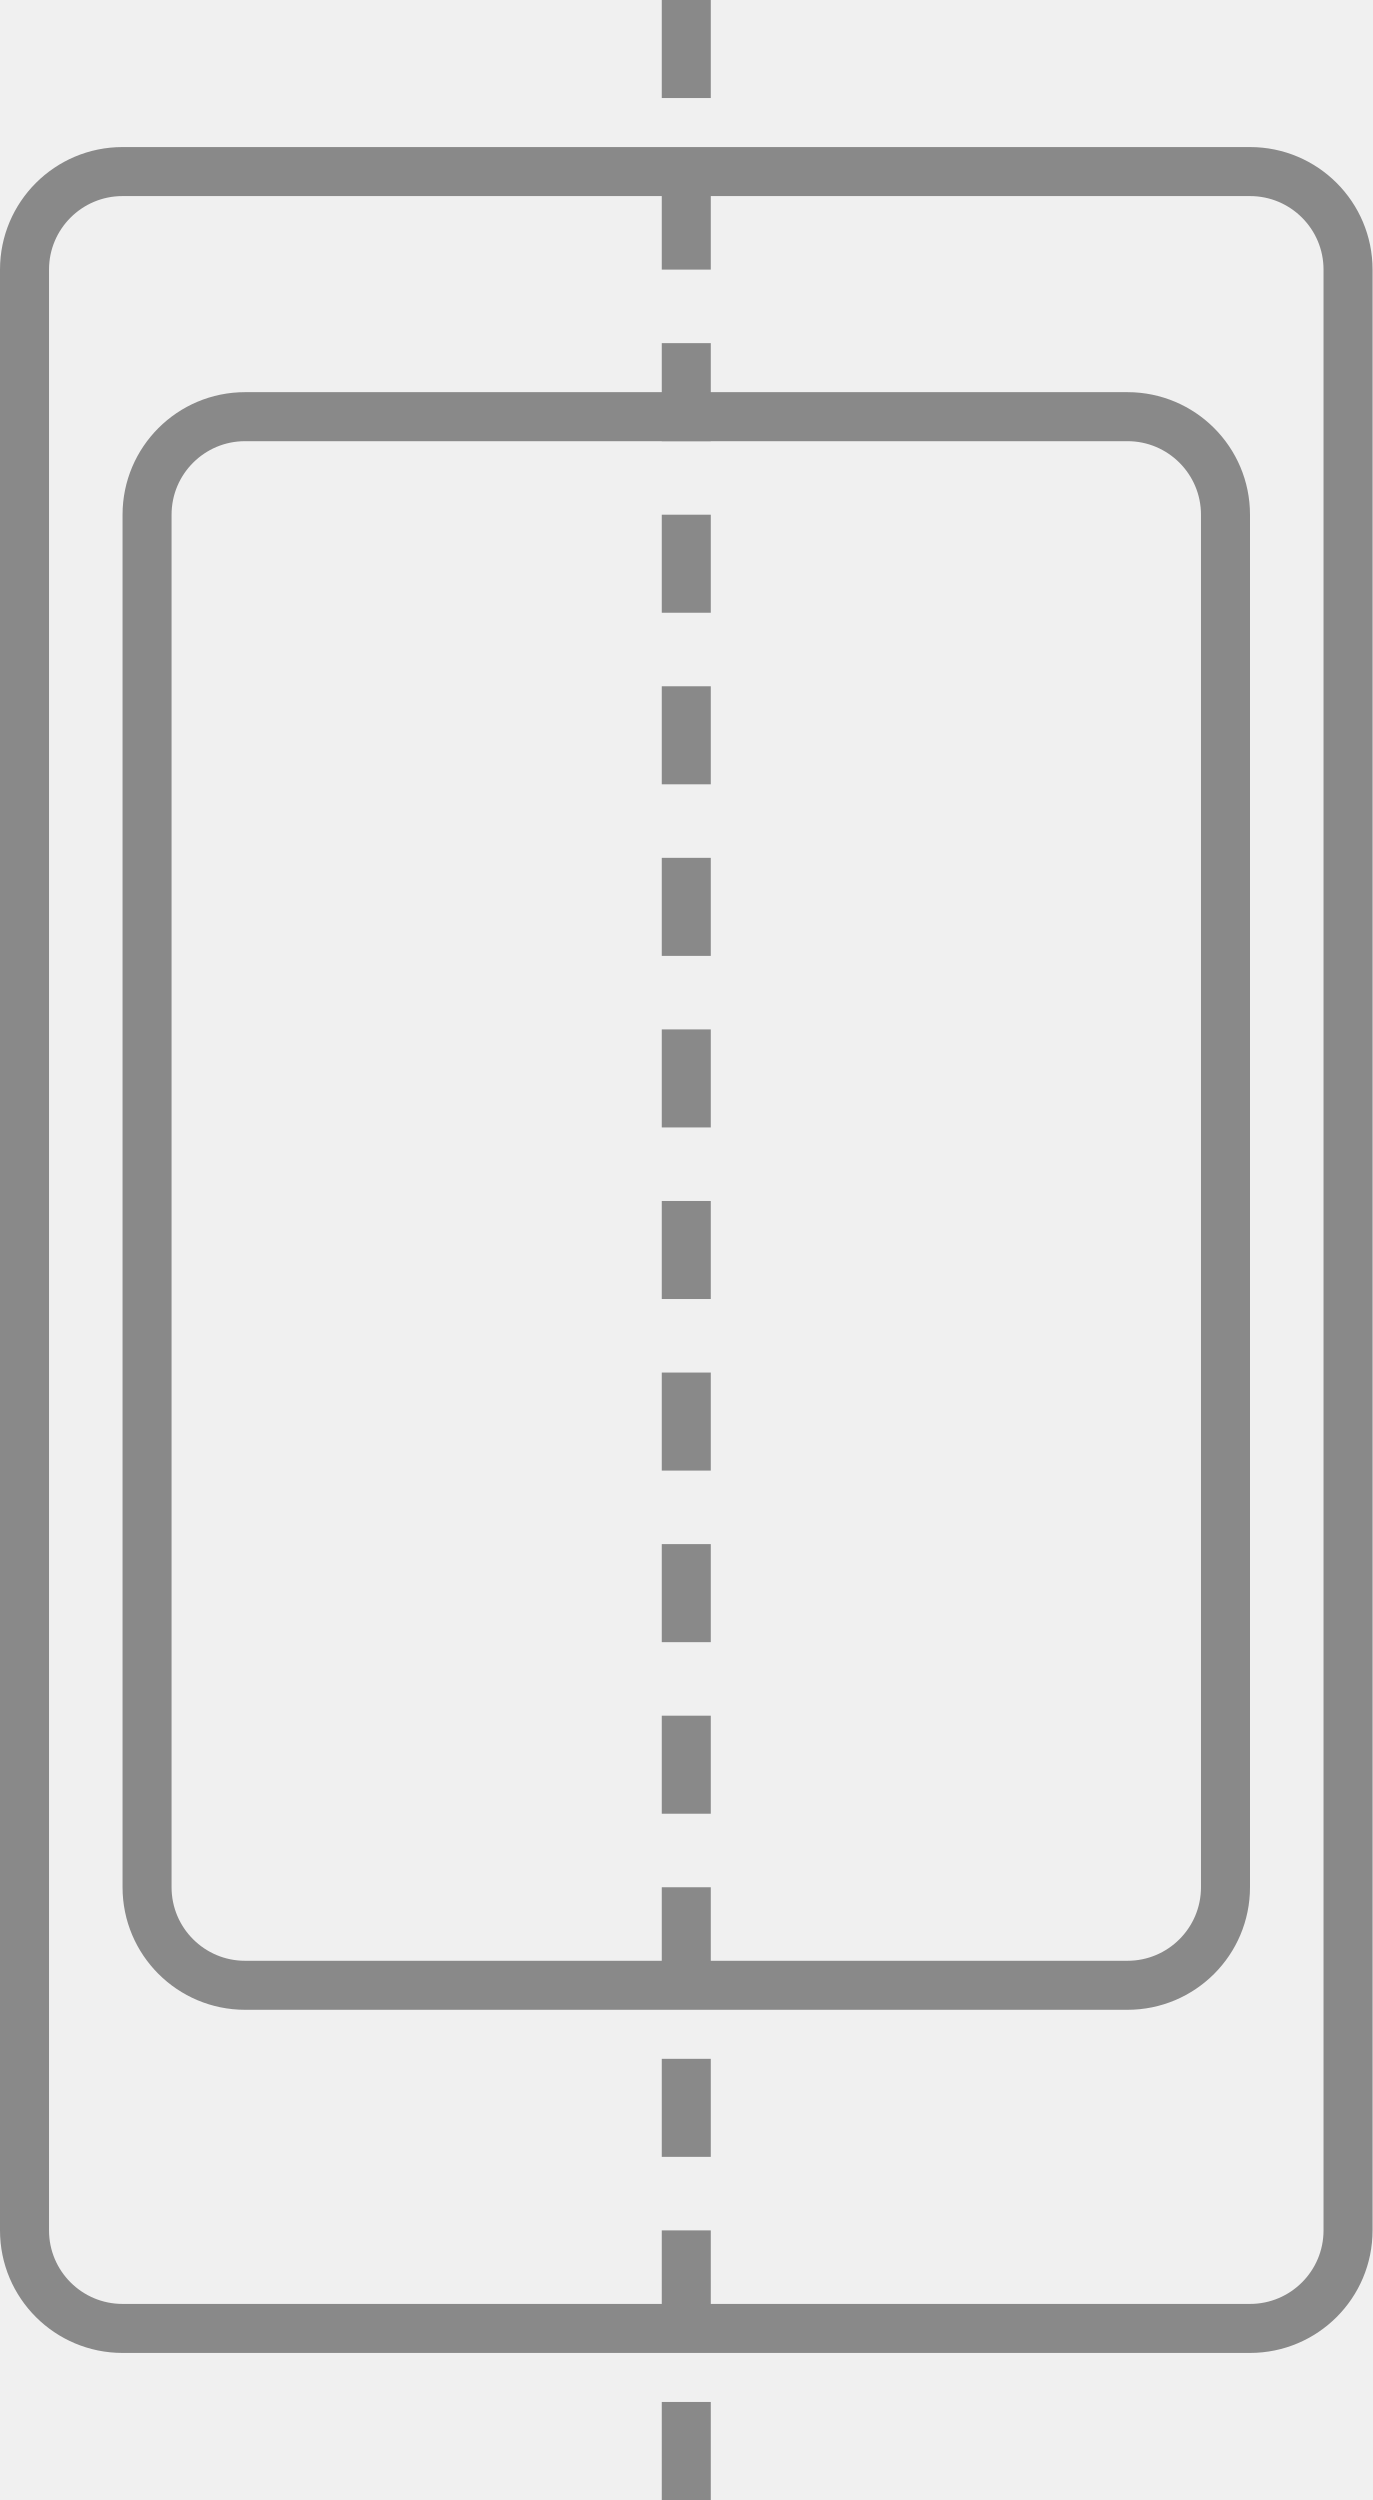
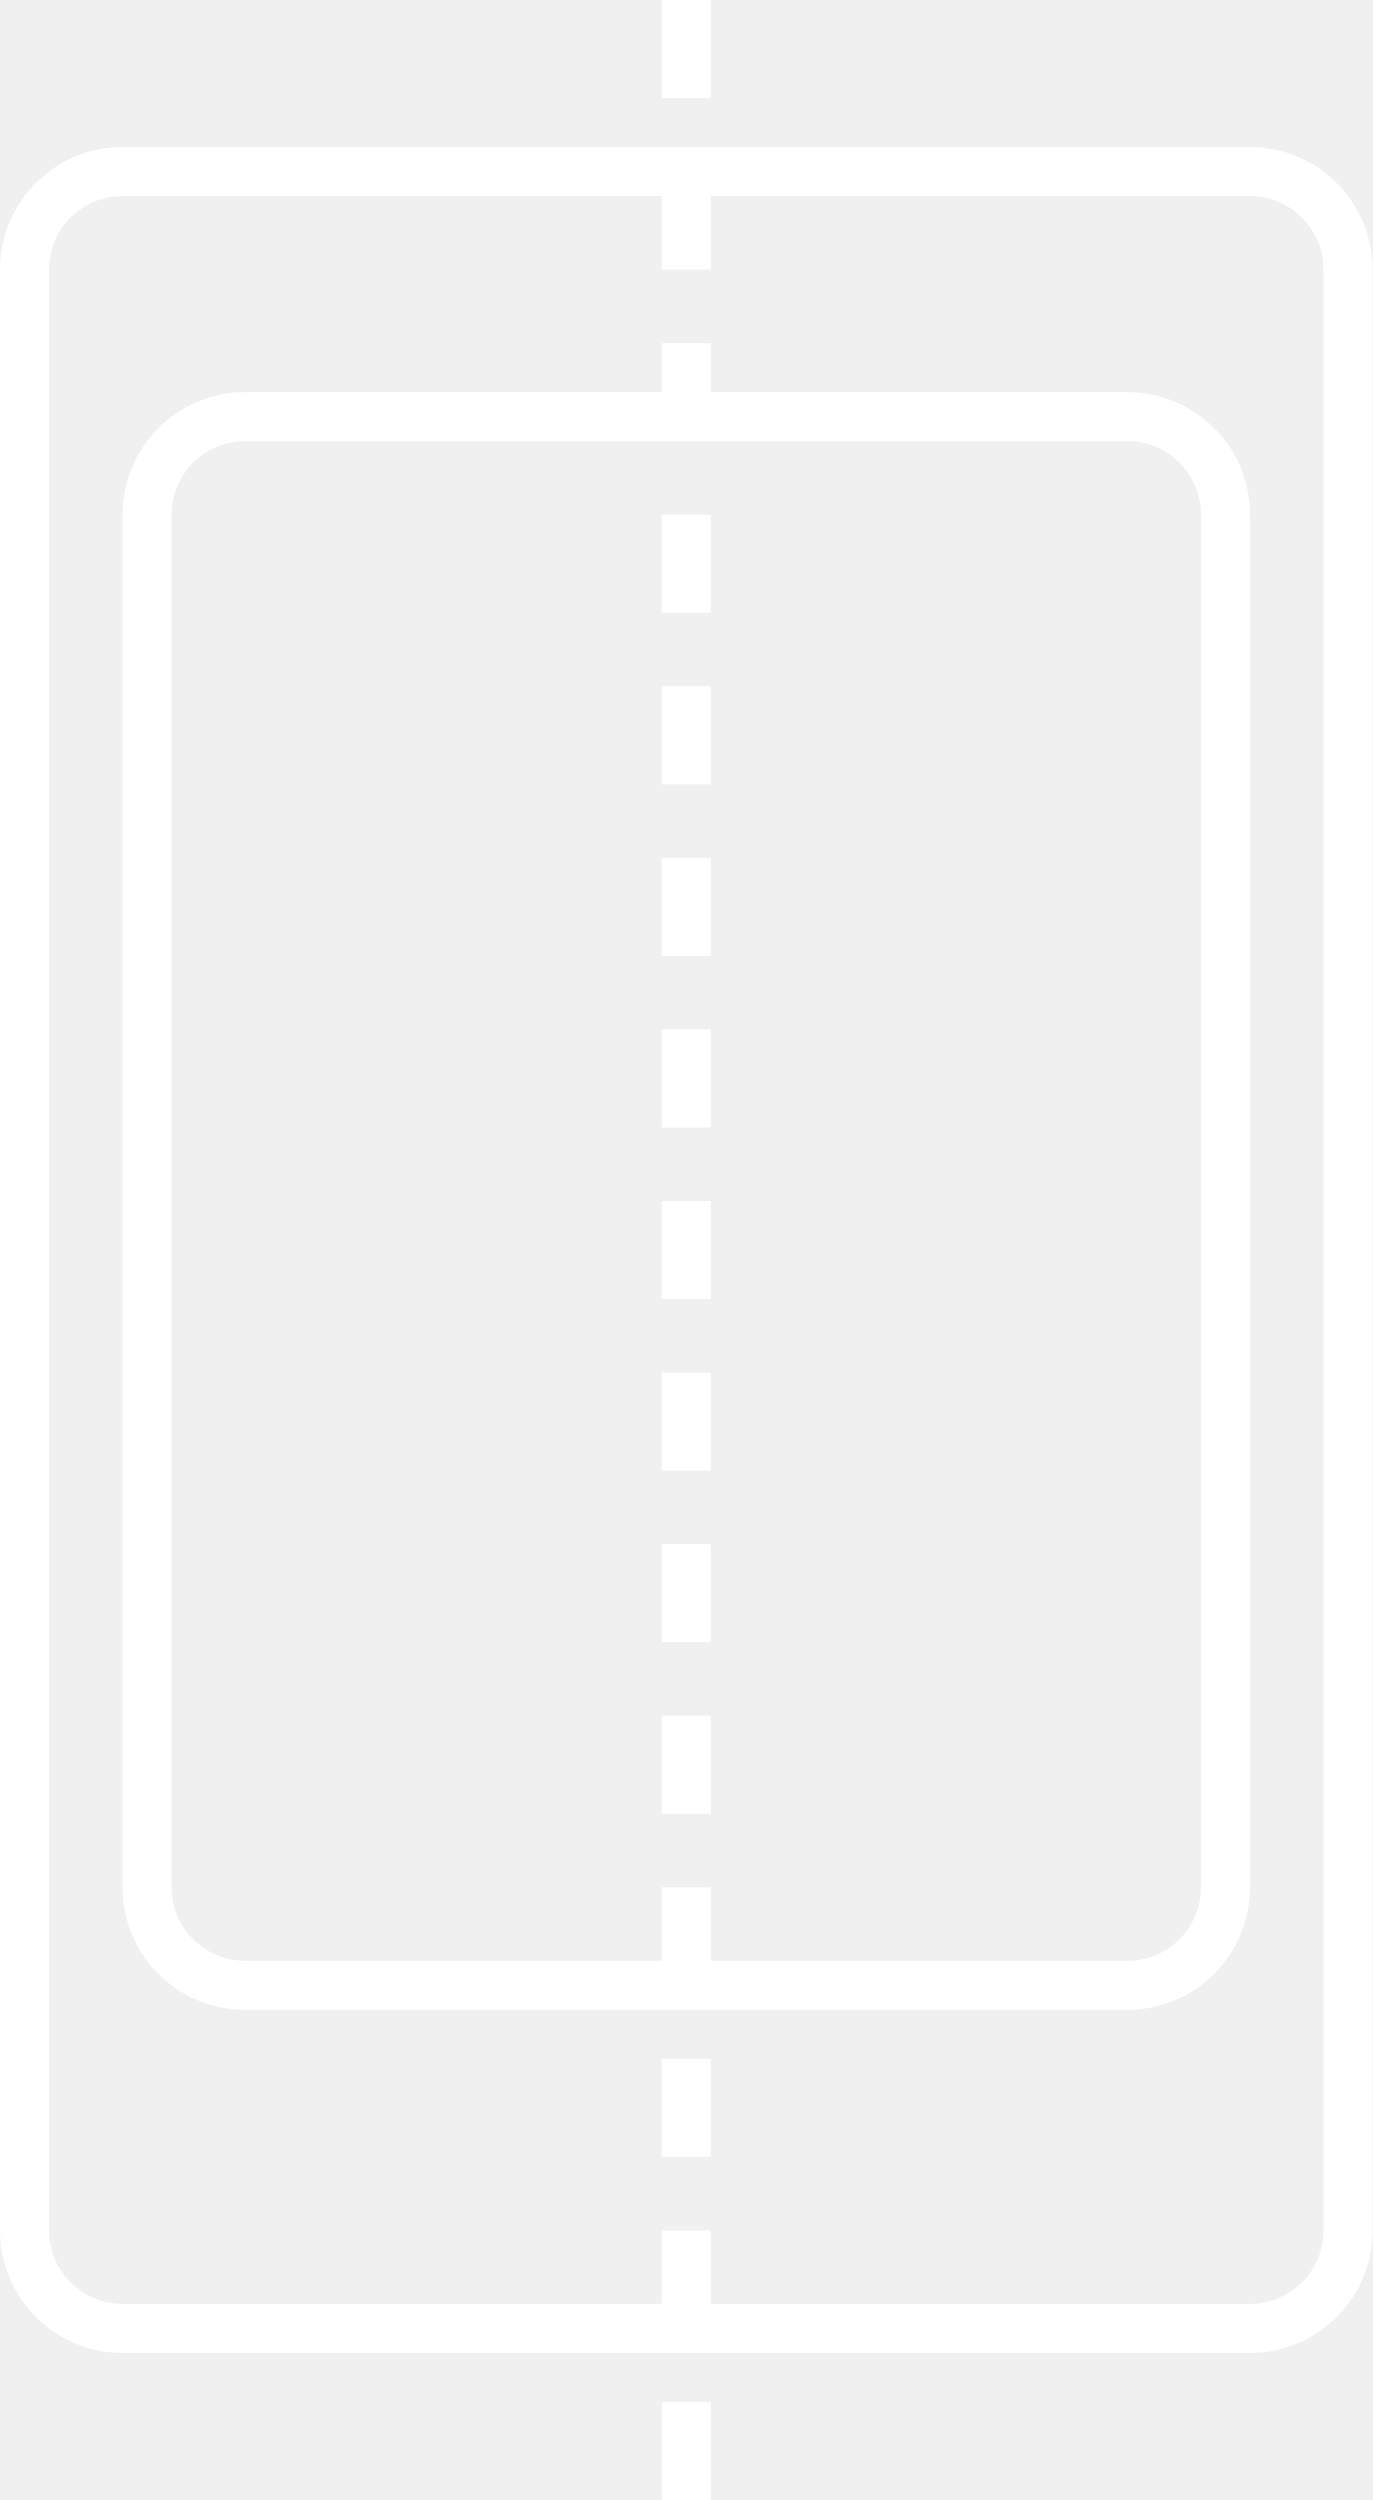
<svg xmlns="http://www.w3.org/2000/svg" width="56" height="102" viewBox="0 0 56 102">
  <g fill="none" fill-rule="evenodd">
-     <rect width="54" height="88" x="1" y="7" stroke="#898989" stroke-width="2" rx="4" />
-     <rect width="44" height="64" x="6" y="17" stroke="#898989" stroke-width="2" rx="4" />
-     <path fill="#898989" fill-rule="nonzero" d="M27 0v4h2V0h-2zm0 7v4h2V7h-2zm0 7v4h2v-4h-2zm0 7v4h2v-4h-2zm0 7v4h2v-4h-2zm0 7v4h2v-4h-2zm0 7v4h2v-4h-2zm0 7v4h2v-4h-2zm0 7v4h2v-4h-2zm0 7v4h2v-4h-2zm0 7v4h2v-4h-2zm0 7v4h2v-4h-2zm0 7v4h2v-4h-2zm0 7v4h2v-4h-2zm0 7v4h2v-4h-2z" />
+     <rect width="54" height="88" x="1" y="7" stroke="#ffffff" stroke-width="2" rx="4" />
+     <rect width="44" height="64" x="6" y="17" stroke="#ffffff" stroke-width="2" rx="4" />
+     <path fill="#ffffff" fill-rule="nonzero" d="M27 0v4h2V0h-2zm0 7v4h2V7h-2zm0 7v4h2v-4h-2zm0 7v4h2v-4h-2zm0 7v4h2v-4h-2zm0 7v4h2v-4h-2zm0 7v4h2v-4h-2zm0 7v4h2v-4h-2zm0 7v4h2v-4h-2zm0 7v4h2v-4h-2zm0 7v4h2v-4h-2zm0 7v4h2v-4h-2zm0 7v4h2v-4h-2zm0 7v4h2v-4h-2zm0 7v4h2v-4h-2z" />
  </g>
</svg>
